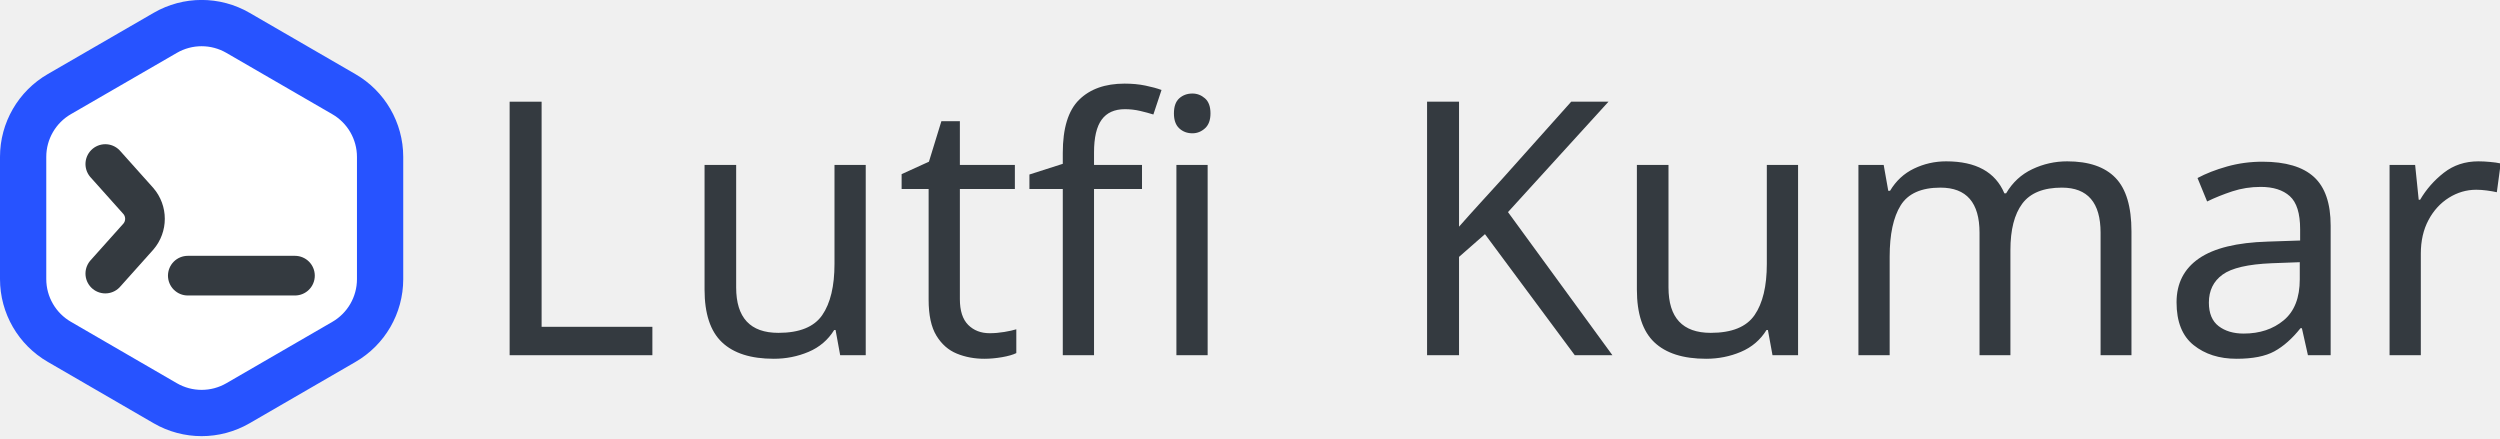
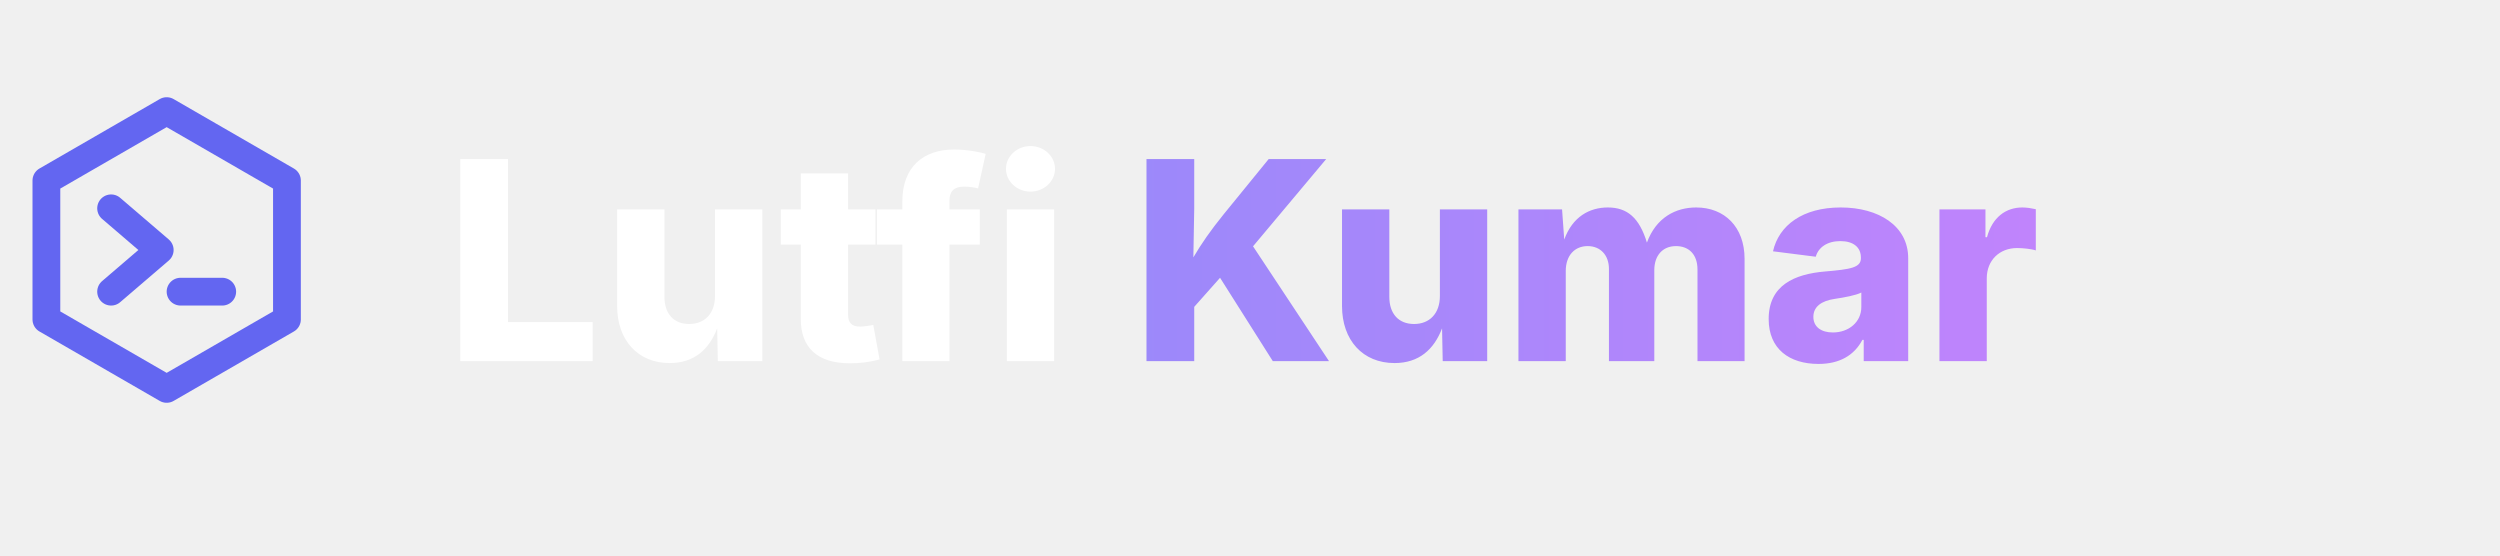
- <svg xmlns="http://www.w3.org/2000/svg" viewBox="0 0 756.38 132.82">
+ <svg xmlns="http://www.w3.org/2000/svg" width="180" height="40" viewBox="0 0 180 40" fill="none">
+   <path d="M12 8L20.66 13V23L12 28L3.34 23V13L12 8Z" stroke="#6366f1" stroke-width="2" stroke-linejoin="round" />
+   <path d="M8 15L11.5 18L8 21" stroke="#6366f1" stroke-width="2" stroke-linecap="round" stroke-linejoin="round" />
+   <path d="M13 21H16" stroke="#6366f1" stroke-width="2" stroke-linecap="round" />
+   <text x="32" y="26" fill="white" style="font-family: 'Inter', sans-serif; font-weight: 800; font-size: 20px;">Lutfi <tspan fill="url(#grad2)">Kumar</tspan>
+   </text>
  <defs>
-     <style>.cls-1,.cls-2{fill:#fff;}.cls-1{stroke:#2753ff;stroke-width:14px;}.cls-1,.cls-2,.cls-3{stroke-linecap:round;stroke-miterlimit:10;}.cls-2,.cls-3{stroke:#343a40;stroke-width:12px;}.cls-3{fill:none;}.cls-4{font-size:107.42px;fill:#343a40;font-family:FredokaOne-Regular, Fredoka One;}.cls-5{letter-spacing:-0.02em;}.cls-6{letter-spacing:0em;}.cls-7{letter-spacing:-0.03em;}</style>
+     <linearGradient id="grad2" x1="0%" y1="0%" x2="100%" y2="0%">
+       <stop offset="0%" style="stop-color:#818cf8;stop-opacity:1" />
+       <stop offset="100%" style="stop-color:#c084fc;stop-opacity:1" />
+     </linearGradient>
  </defs>
-   <g id="Layer_2" data-name="Layer 2">
-     <g id="Layer_1-2" data-name="Layer 1">
-       <path class="cls-1" d="M115,84.47v-37a21.93,21.93,0,0,0-11-19L72,9.94A21.94,21.94,0,0,0,50,9.94L18,28.45a21.93,21.93,0,0,0-11,19v37a21.93,21.93,0,0,0,11,19L50,122A21.94,21.94,0,0,0,72,122L104,103.47A21.93,21.93,0,0,0,115,84.47Z" />
-       <path class="cls-2" d="M31.86,82.77l10-11.18a8.26,8.26,0,0,0,0-10.78l-10-11.18" />
-       <line class="cls-3" x1="56.82" y1="83.4" x2="89.24" y2="83.4" />
-       <text class="cls-4" transform="translate(143.77 107.47)">
-         <tspan class="cls-5">L</tspan>
-         <tspan class="cls-6" x="60.91" y="0">utfi </tspan>
-         <tspan class="cls-7" x="277.57" y="0">K</tspan>
-         <tspan x="342.99" y="0">umar</tspan>
-       </text>
-     </g>
-   </g>
</svg>
